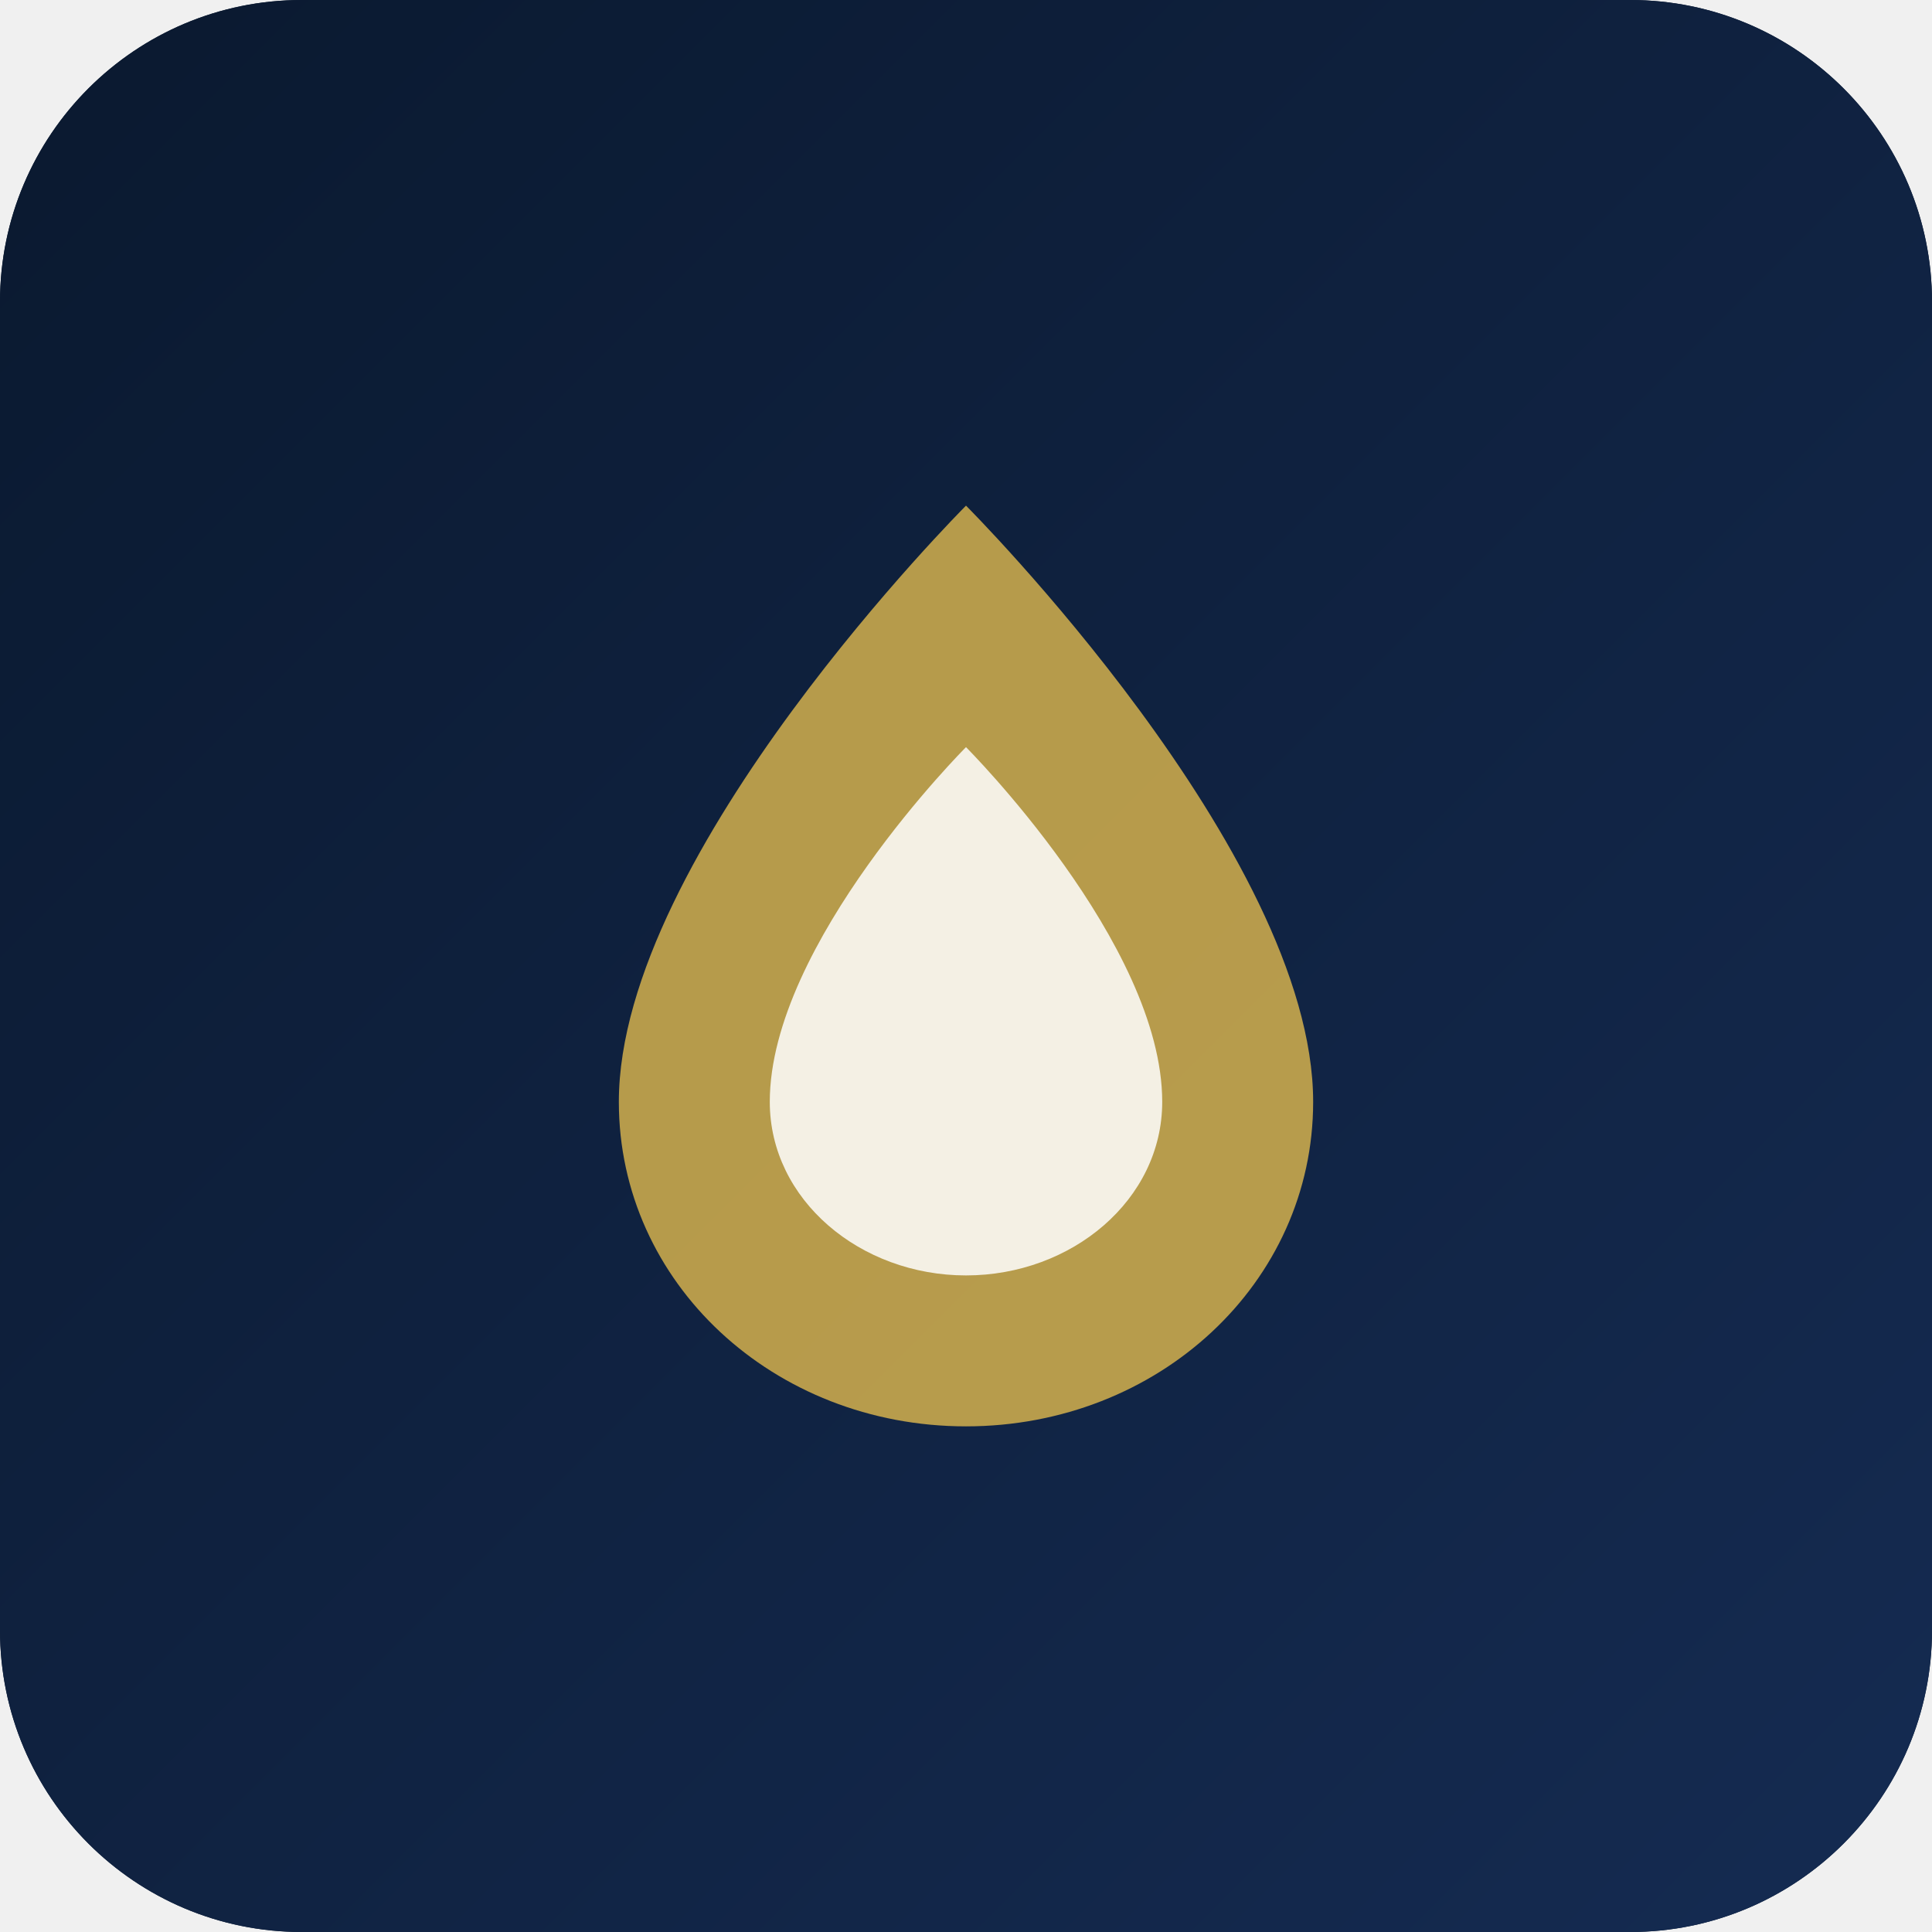
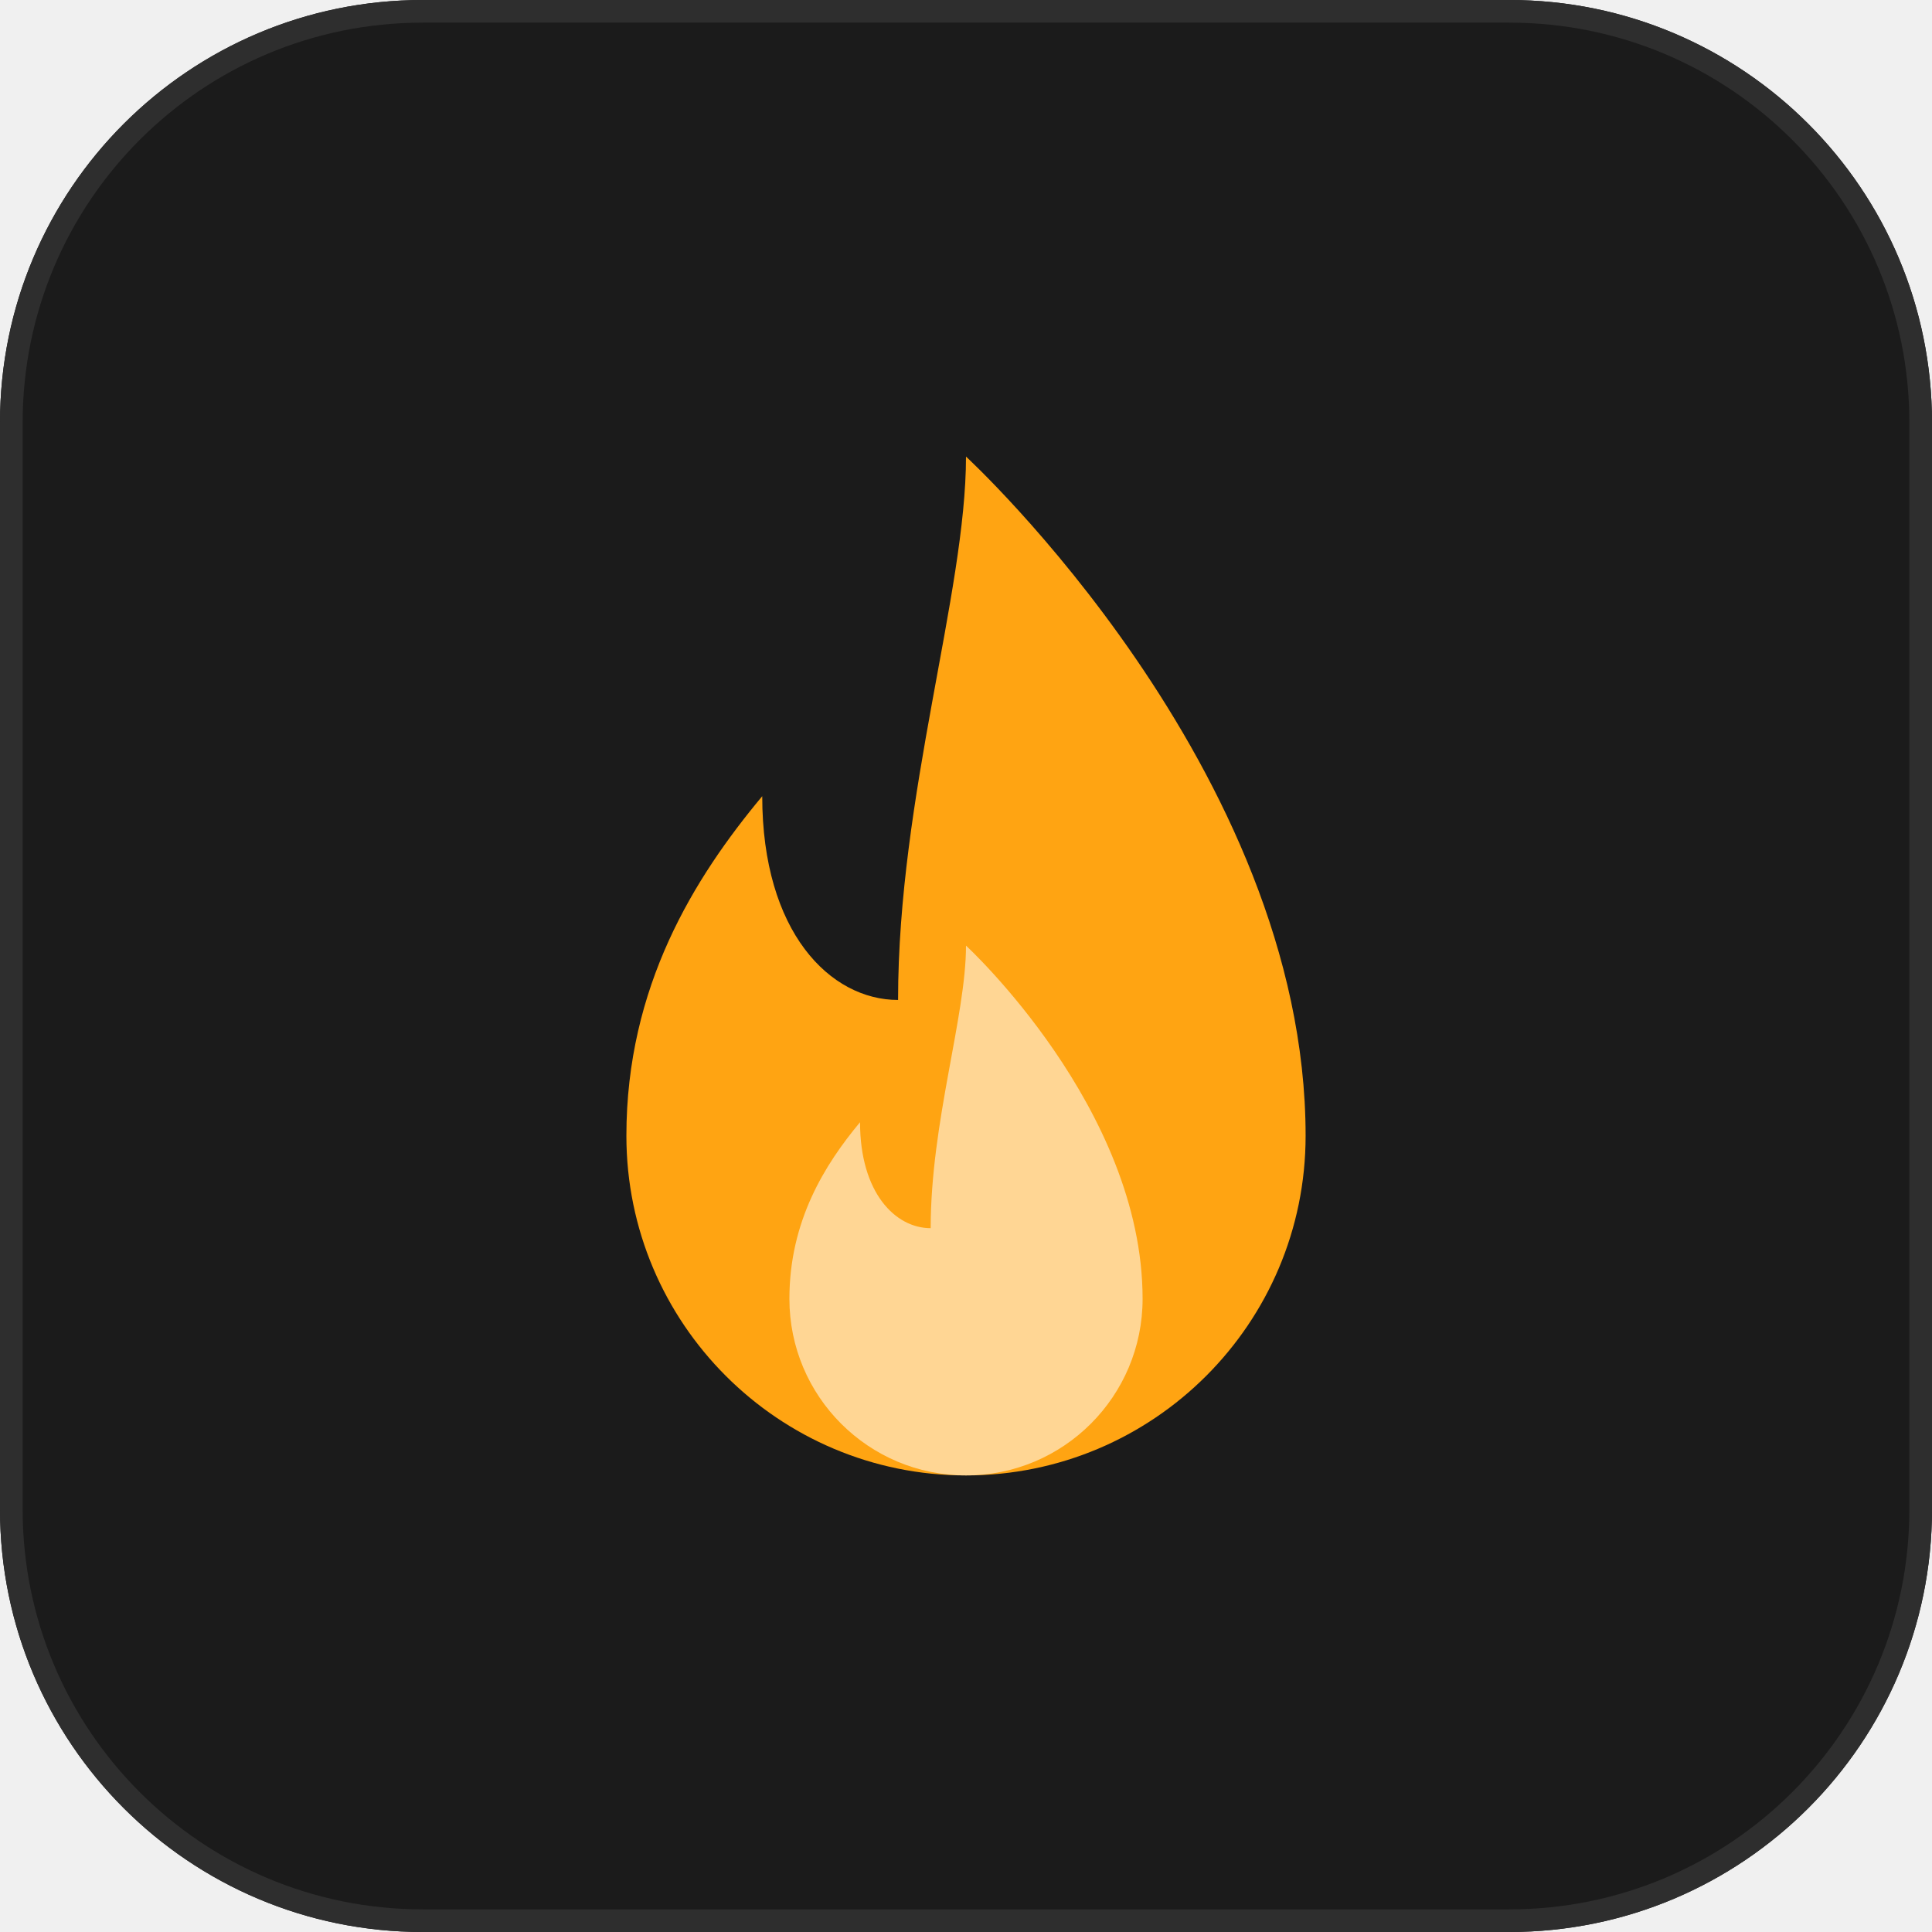
- <svg xmlns="http://www.w3.org/2000/svg" viewBox="0 0 512 512">
-   <rect width="512" height="512" rx="80" fill="#0A192F" />
-   <defs>
-     <linearGradient id="g" x1="0" y1="0" x2="1" y2="1">
-       <stop offset="0%" stop-color="#0A192F" />
-       <stop offset="100%" stop-color="#152B52" />
-     </linearGradient>
-   </defs>
-   <rect width="512" height="512" rx="80" fill="url(#g)" />
-   <path d="M256 134C256 134 164 226 164 292C164 340 205 378 256 378C307 378 348 340 348 292C348 226 256 134 256 134Z" fill="#C9A84C" opacity="0.9" />
-   <path d="M256 198C256 198 204 250 204 292C204 318 228 338 256 338C284 338 308 318 308 292C308 250 256 198 256 198Z" fill="#fff" opacity="0.85" />
+ <svg xmlns="http://www.w3.org/2000/svg" viewBox="0 0 512 512" width="512" height="512">
+   <rect width="512" height="512" rx="112" fill="#1b1b1b" />
+   <rect x="3" y="3" width="506" height="506" rx="109" fill="none" stroke="#2e2e2e" stroke-width="6" />
+   <g transform="translate(40.0 85.0) scale(18)">
+     <path d="M12 2s5 4.6 5 10a5 5 0 0 1-10 0c0-2.2 1-3.8 2-5 0 2 1 3 2 3 0-3 1-6 1-8z" fill="#FFA412" />
+     <path d="M12 2s5 4.6 5 10a5 5 0 0 1-10 0c0-2.2 1-3.8 2-5 0 2 1 3 2 3 0-3 1-6 1-8z" fill="#fff" fill-opacity=".55" transform="translate(12 17) scale(.52) translate(-12 -17)" />
+   </g>
</svg>
